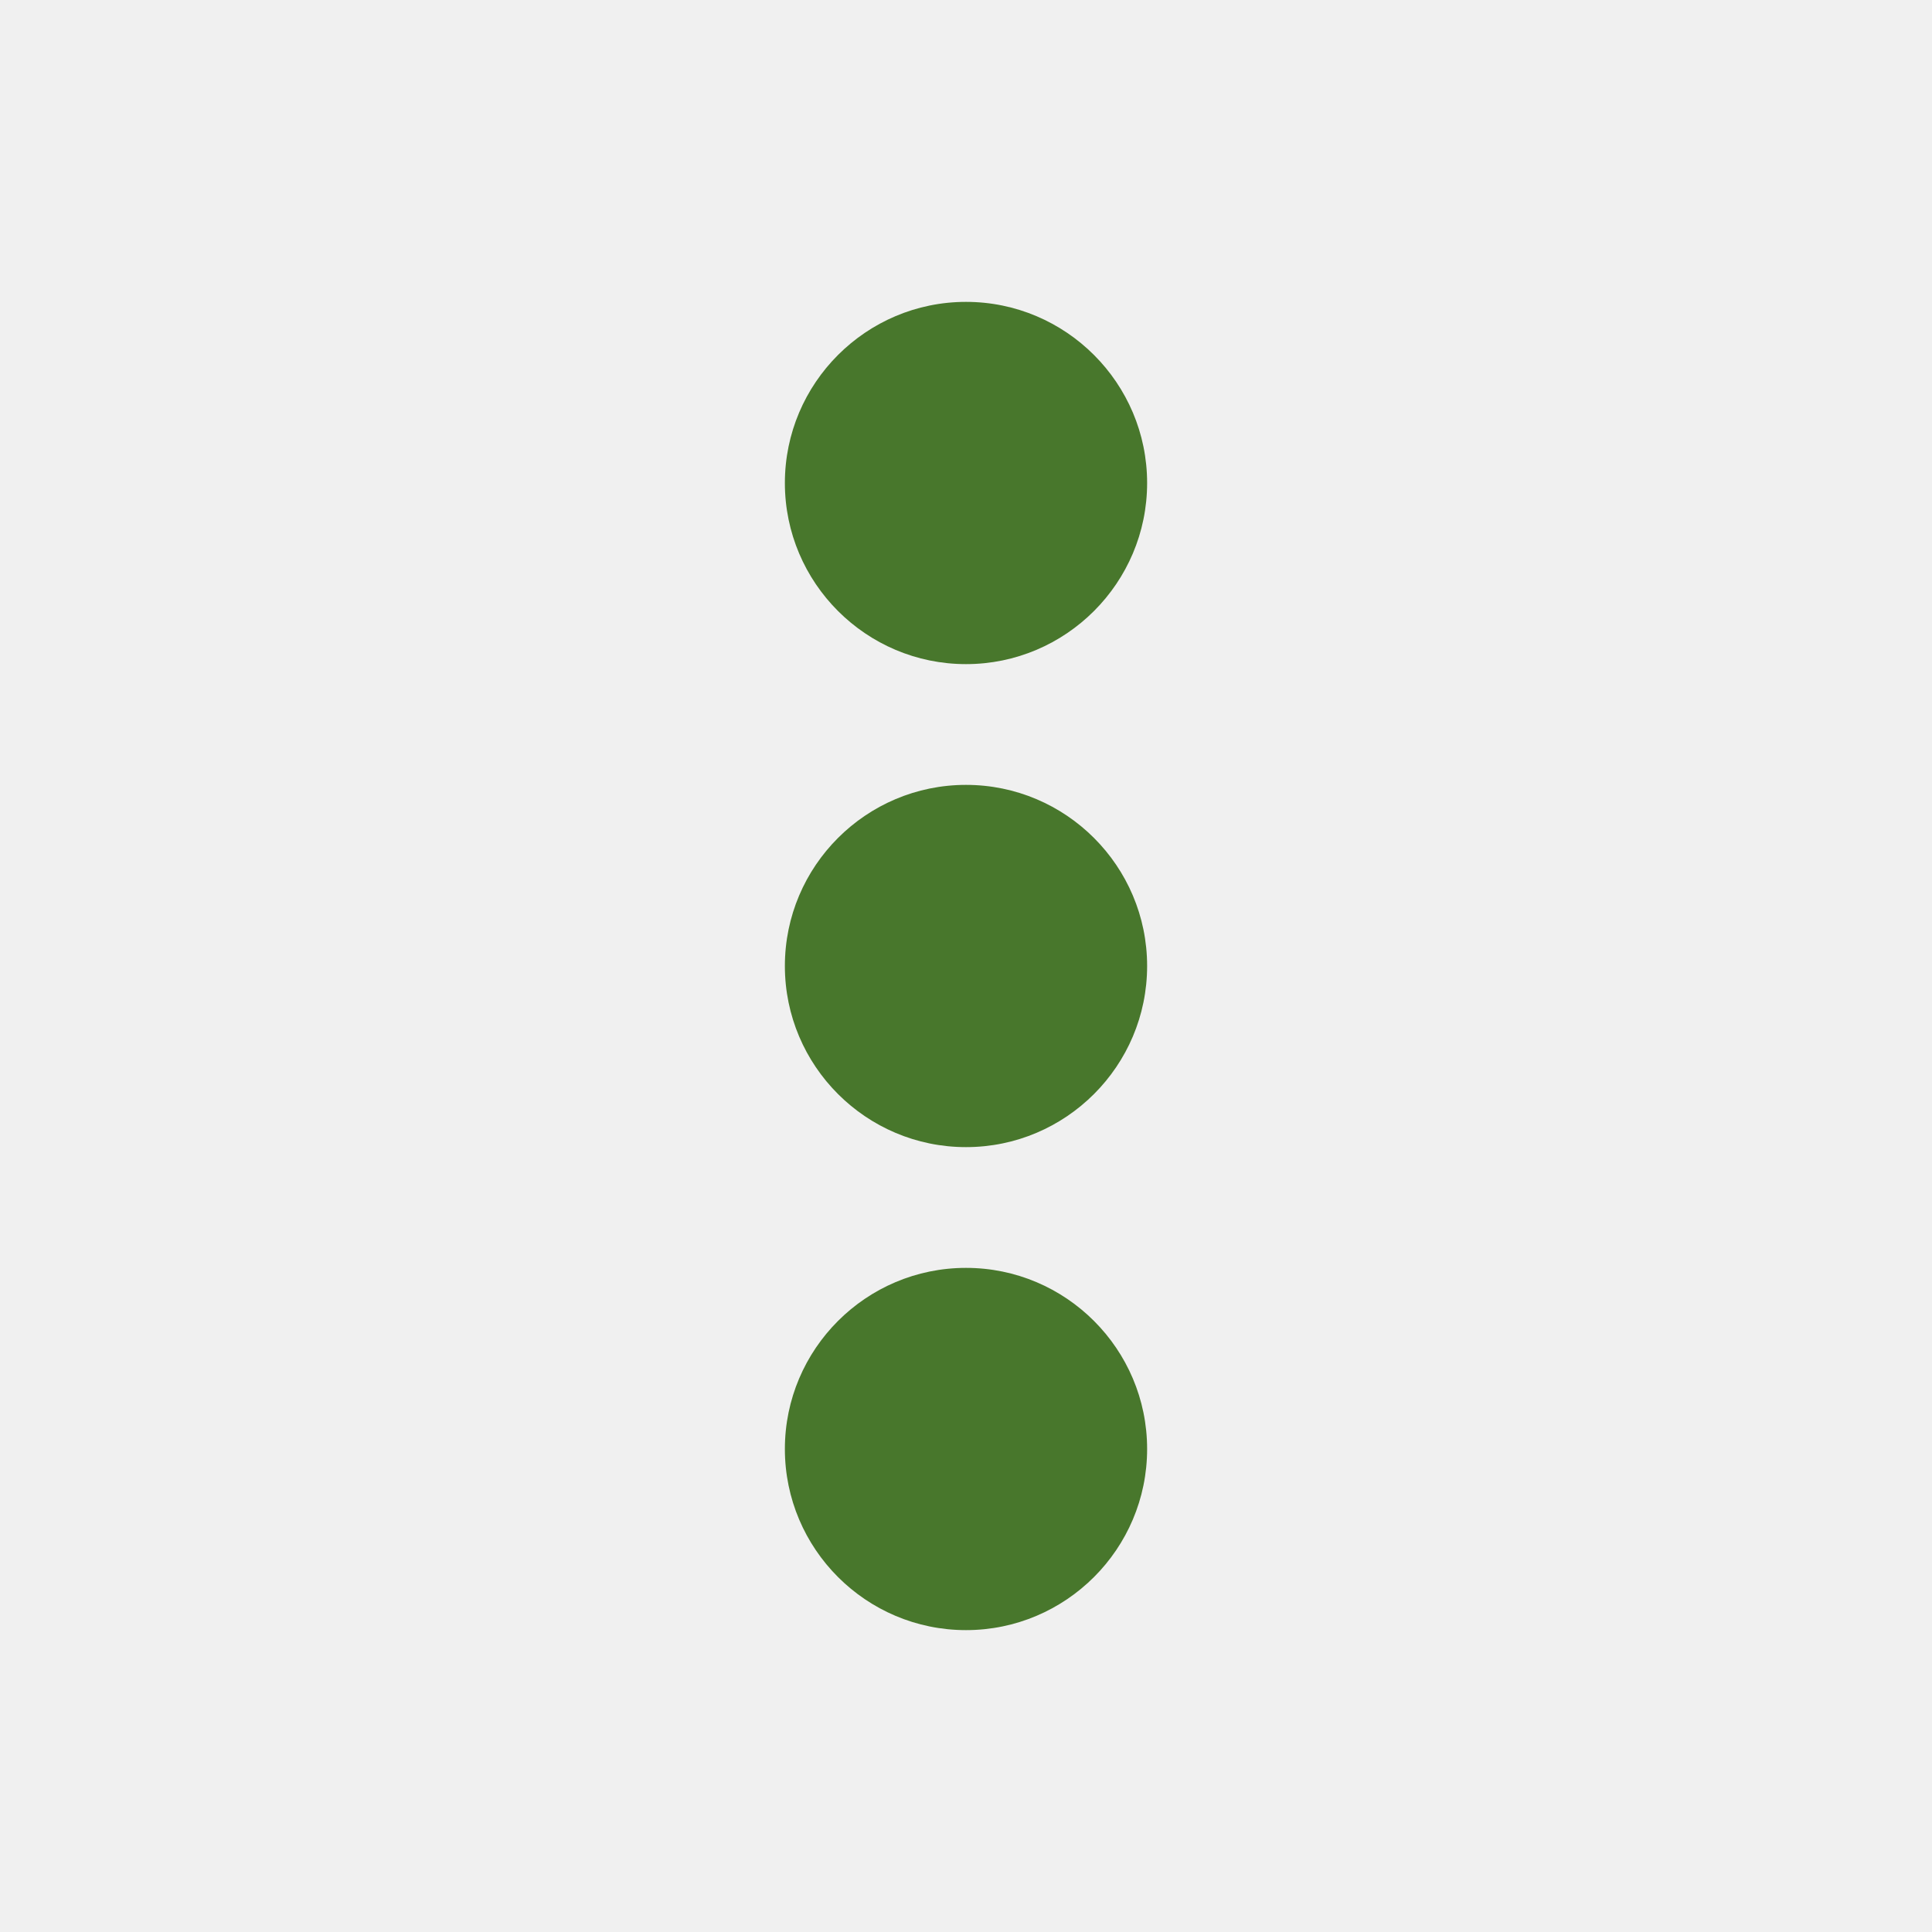
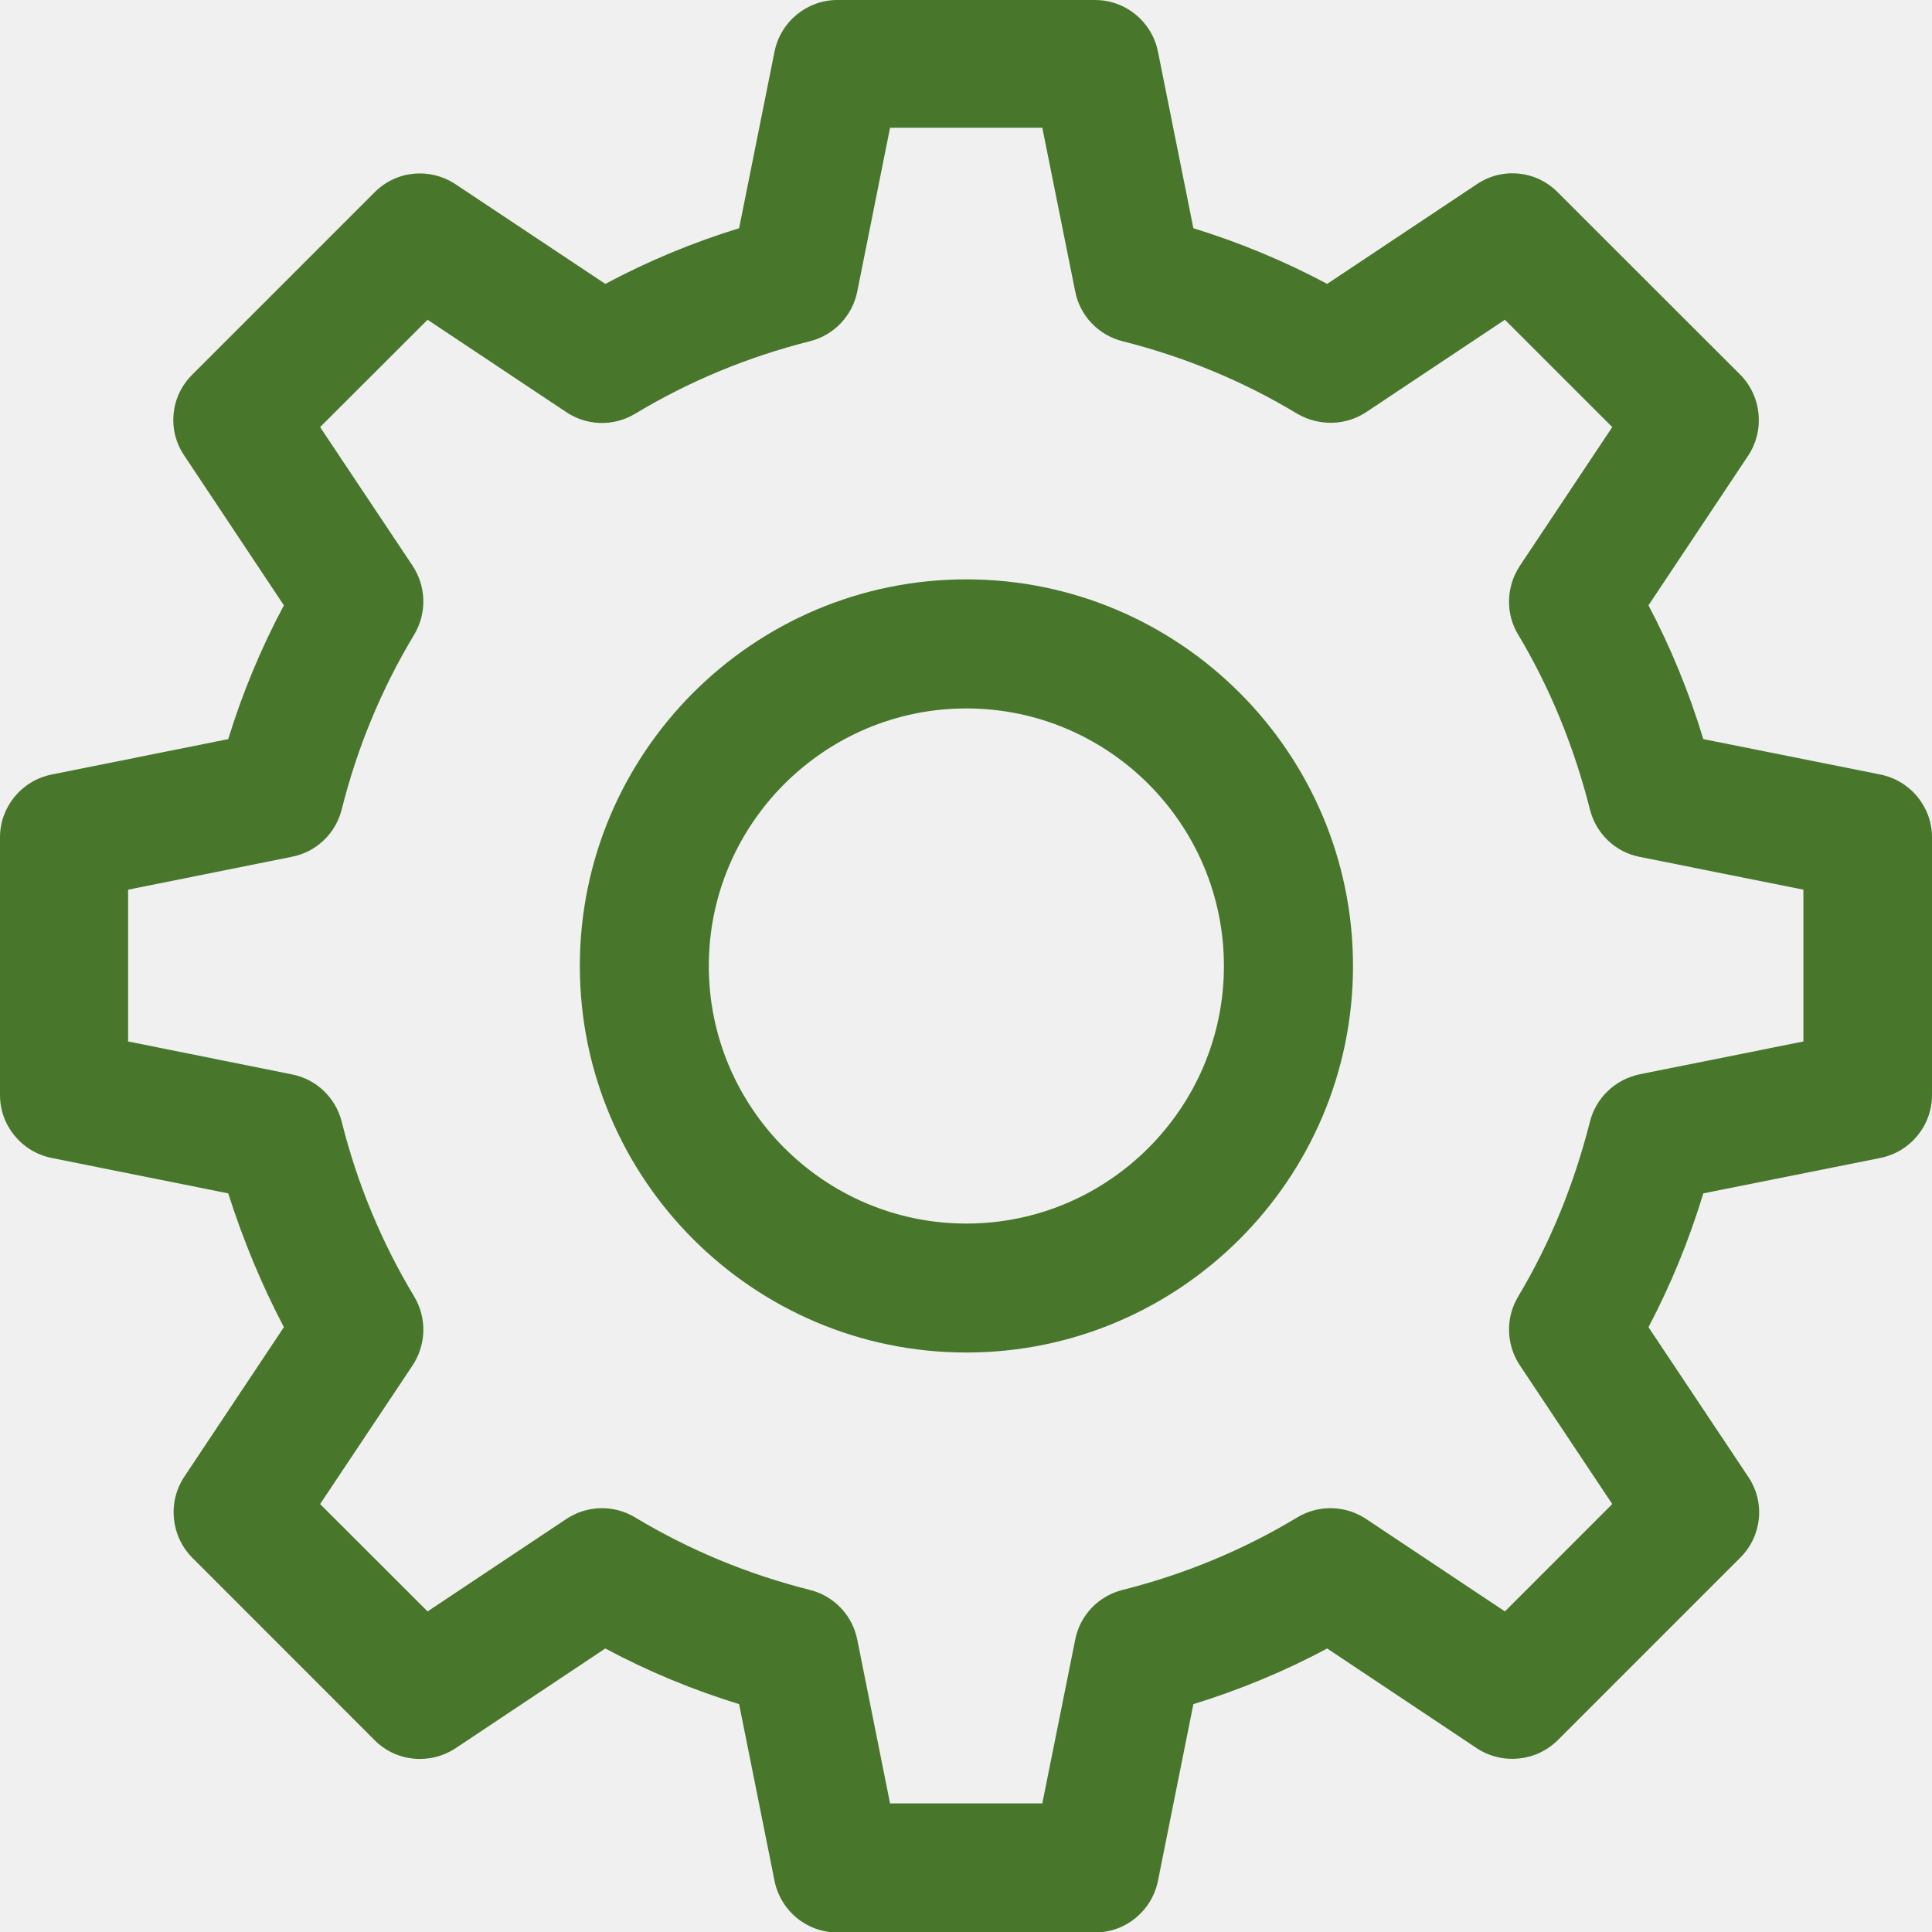
- <svg xmlns="http://www.w3.org/2000/svg" width="24" height="24" viewBox="0 0 24 24" fill="none">
-   <path d="M9.75 6C9.75 4.76 10.759 3.75 12 3.75C13.241 3.75 14.25 4.76 14.25 6C14.25 7.24 13.241 8.25 12 8.25C10.759 8.25 9.75 7.24 9.75 6ZM12 9.75C10.759 9.75 9.75 10.759 9.75 12C9.75 13.241 10.759 14.25 12 14.25C13.241 14.25 14.25 13.241 14.25 12C14.25 10.759 13.241 9.75 12 9.75ZM12 15.75C10.759 15.75 9.75 16.759 9.75 18C9.75 19.241 10.759 20.25 12 20.25C13.241 20.25 14.25 19.241 14.25 18C14.25 16.759 13.241 15.75 12 15.75Z" fill="#48772C" />
+ <svg xmlns="http://www.w3.org/2000/svg" width="16" height="16" viewBox="0 0 16 16" fill="none">
+   <g clip-path="url(#clip0_23264_138568)">
+     <path d="M8.003 11.201C6.238 11.201 4.802 9.765 4.802 8C4.802 6.235 6.238 4.798 8.003 4.798C9.768 4.798 11.205 6.235 11.205 8C11.205 9.765 9.768 11.201 8.003 11.201ZM8.003 5.867C6.828 5.867 5.87 6.824 5.87 8C5.87 9.175 6.828 10.133 8.003 10.133C9.179 10.133 10.136 9.175 10.136 8C10.136 6.824 9.179 5.867 8.003 5.867Z" fill="#48772C" />
+     <path d="M9.068 16.004H6.935C6.682 16.004 6.464 15.825 6.414 15.575L6.121 14.113C5.738 13.995 5.367 13.842 5.013 13.652L3.773 14.478C3.562 14.617 3.28 14.592 3.101 14.41L1.594 12.902C1.415 12.723 1.386 12.441 1.526 12.23L2.351 10.991C2.165 10.637 2.012 10.265 1.89 9.883L0.429 9.59C0.179 9.54 0 9.322 0 9.068V6.935C0 6.682 0.179 6.464 0.429 6.414L1.89 6.121C2.008 5.738 2.162 5.367 2.351 5.013L1.526 3.773C1.383 3.562 1.411 3.28 1.594 3.101L3.101 1.594C3.28 1.411 3.562 1.386 3.773 1.526L5.013 2.351C5.367 2.162 5.738 2.008 6.121 1.89L6.414 0.429C6.464 0.179 6.682 0 6.935 0H9.068C9.322 0 9.54 0.179 9.59 0.429L9.883 1.89C10.265 2.008 10.637 2.162 10.991 2.351L12.23 1.526C12.441 1.383 12.723 1.411 12.902 1.594L14.41 3.101C14.589 3.28 14.617 3.562 14.478 3.773L13.652 5.013C13.835 5.36 13.988 5.731 14.106 6.121L15.571 6.414C15.821 6.464 16 6.682 16 6.935V9.068C16 9.322 15.821 9.54 15.571 9.59L14.106 9.883C13.988 10.272 13.835 10.644 13.652 10.991L14.478 12.23C14.621 12.441 14.592 12.723 14.41 12.902L12.902 14.41C12.723 14.589 12.441 14.617 12.23 14.478L10.991 13.652C10.637 13.842 10.265 13.995 9.883 14.113L9.59 15.575C9.54 15.825 9.322 16.004 9.068 16.004ZM7.371 14.935H8.632L8.904 13.581C8.943 13.377 9.097 13.217 9.297 13.167C9.808 13.038 10.294 12.838 10.744 12.566C10.923 12.459 11.144 12.466 11.316 12.581L12.463 13.345L13.352 12.456L12.588 11.309C12.473 11.137 12.466 10.916 12.573 10.737C12.834 10.301 13.034 9.815 13.167 9.29C13.217 9.09 13.377 8.94 13.578 8.897L14.935 8.625V7.368L13.578 7.096C13.377 7.057 13.217 6.903 13.167 6.703C13.034 6.178 12.834 5.692 12.573 5.256C12.466 5.081 12.473 4.856 12.588 4.684L13.352 3.537L12.463 2.648L11.316 3.412C11.144 3.527 10.923 3.53 10.744 3.427C10.294 3.155 9.808 2.955 9.297 2.826C9.097 2.776 8.943 2.615 8.904 2.412L8.632 1.058H7.371L7.1 2.412C7.06 2.615 6.907 2.776 6.707 2.826C6.196 2.955 5.71 3.155 5.259 3.427C5.081 3.534 4.859 3.527 4.688 3.412L3.541 2.648L2.651 3.537L3.416 4.684C3.53 4.856 3.537 5.077 3.43 5.256C3.159 5.706 2.958 6.192 2.83 6.703C2.78 6.903 2.619 7.057 2.415 7.096L1.061 7.368V8.625L2.415 8.897C2.619 8.936 2.78 9.09 2.83 9.29C2.958 9.801 3.159 10.287 3.43 10.737C3.537 10.916 3.53 11.137 3.416 11.309L2.651 12.456L3.541 13.345L4.688 12.581C4.859 12.466 5.081 12.459 5.259 12.566C5.71 12.838 6.196 13.038 6.707 13.167C6.907 13.217 7.06 13.377 7.1 13.581L7.371 14.935Z" fill="#48772C" />
+   </g>
+   <defs>
+     <clipPath id="clip0_23264_138568">
+       <rect width="16" height="16" fill="white" />
+     </clipPath>
+   </defs>
</svg>
